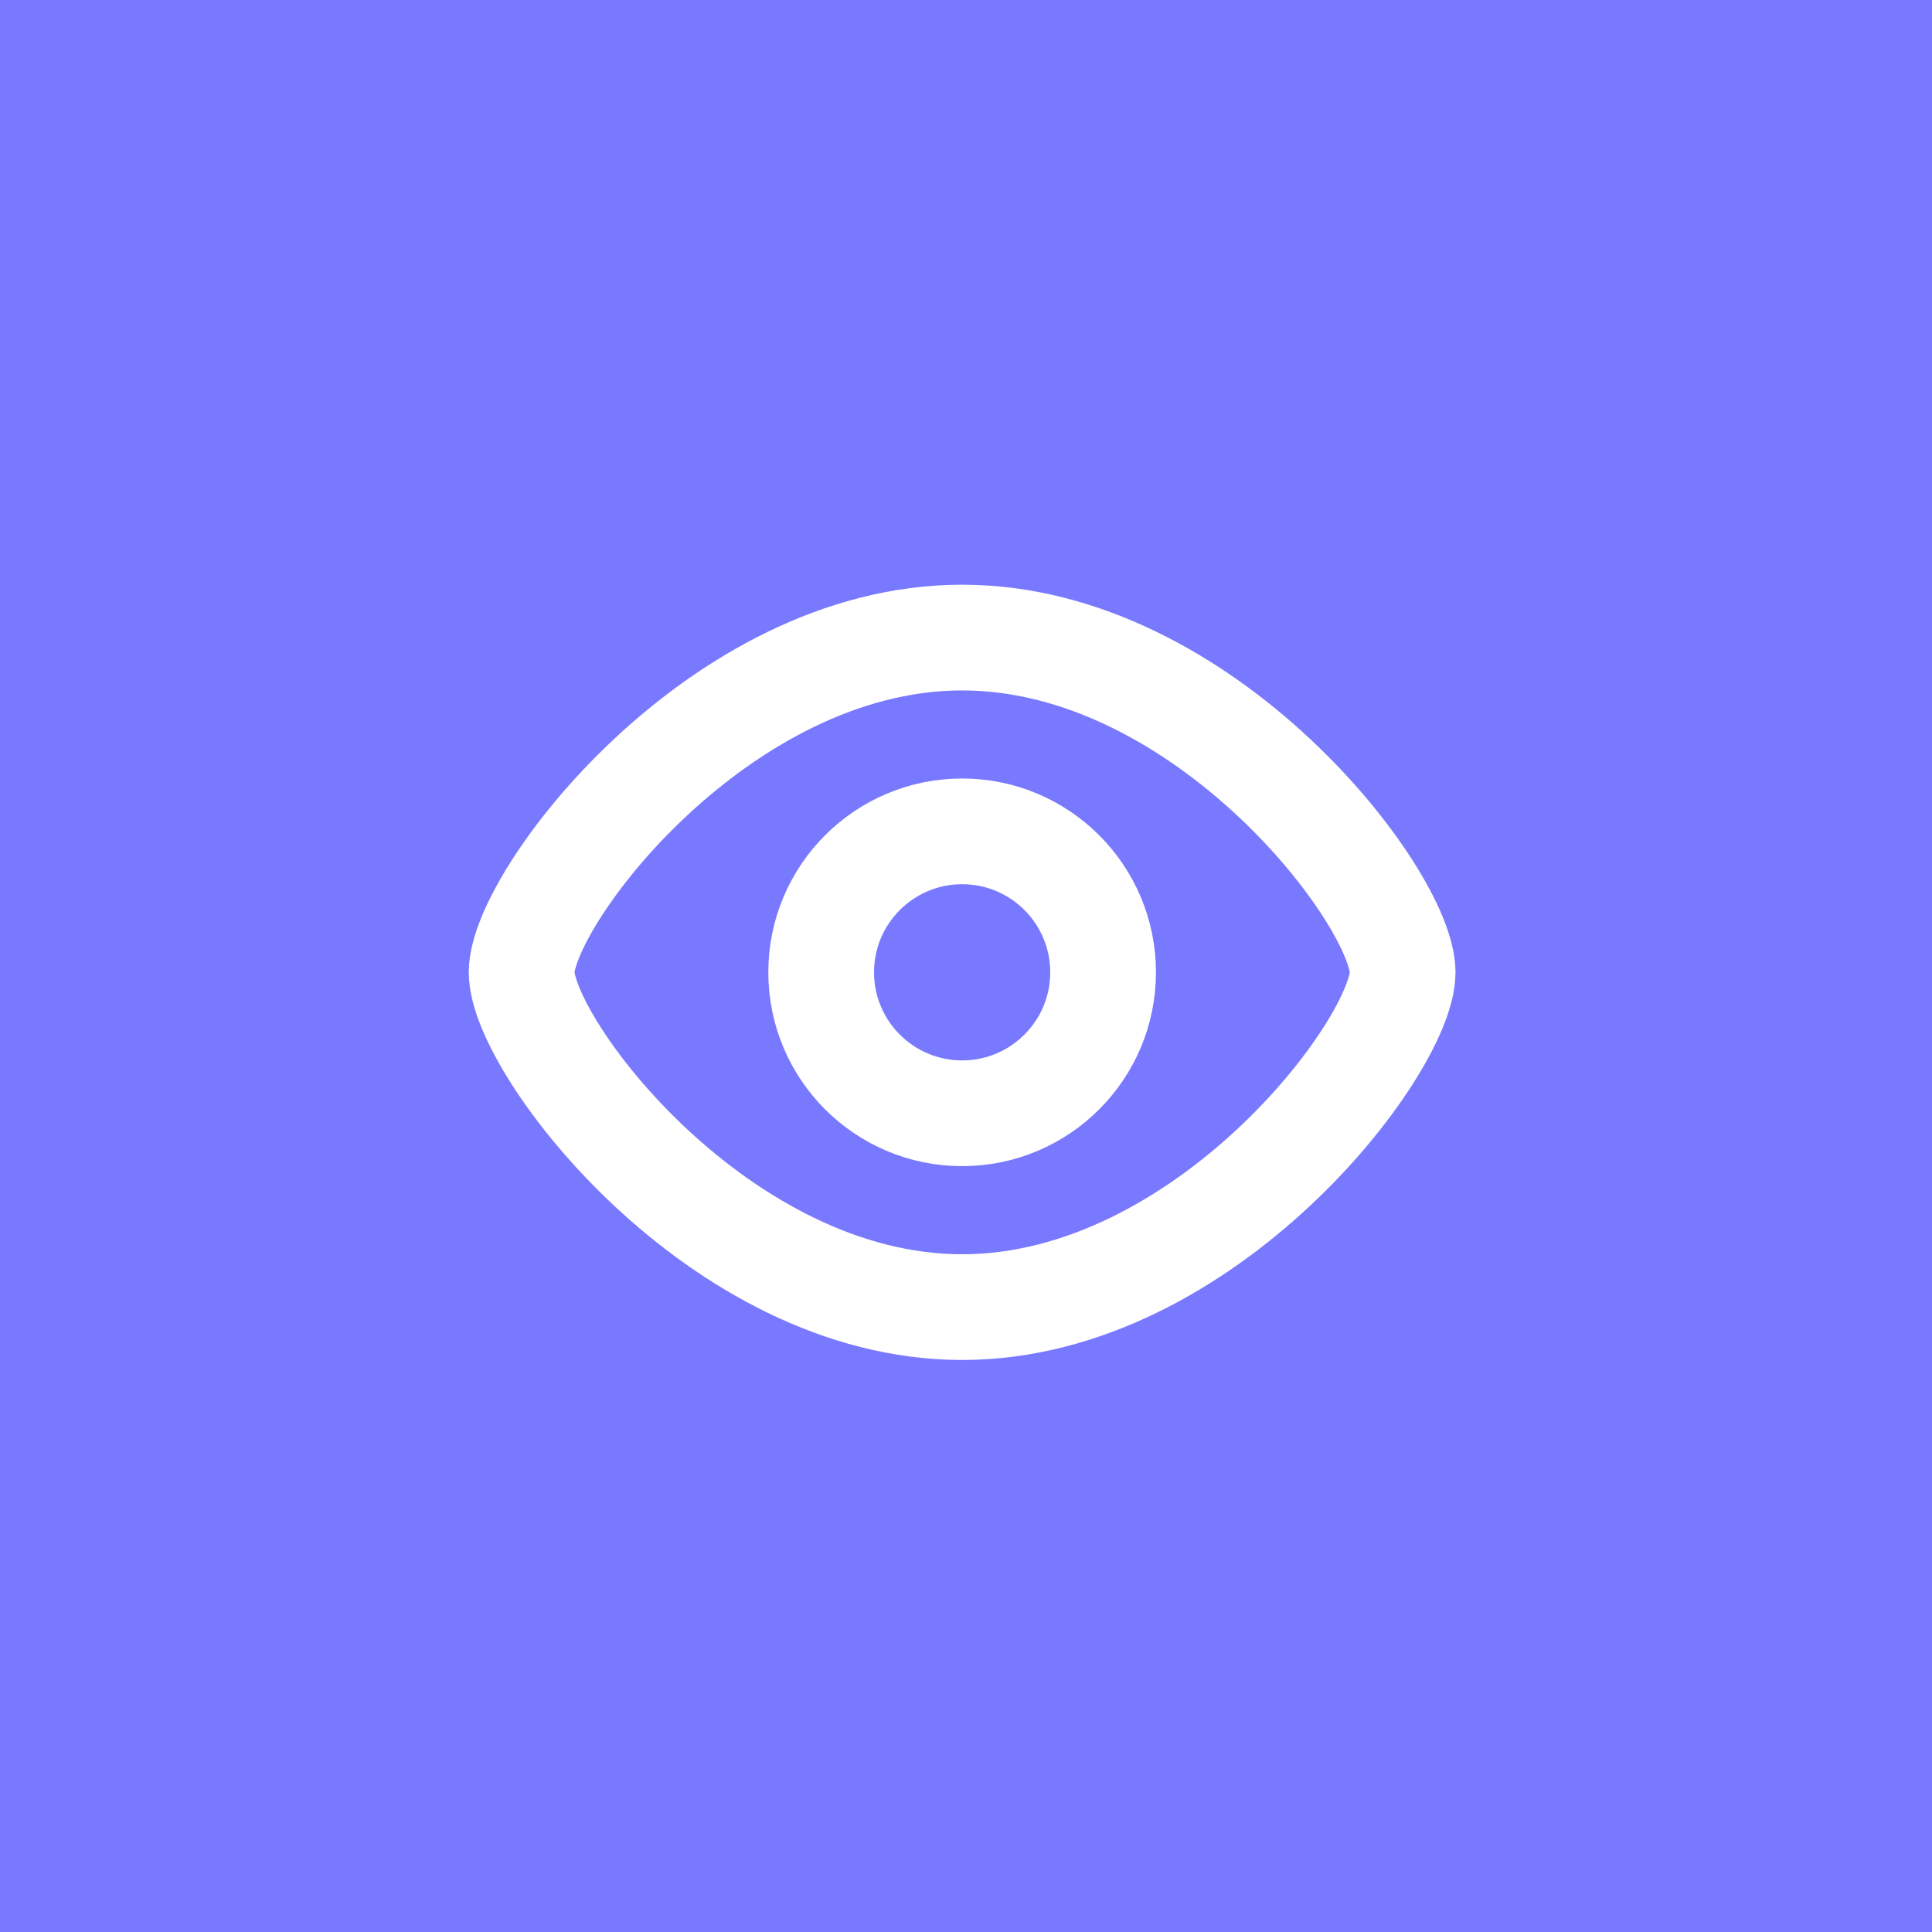
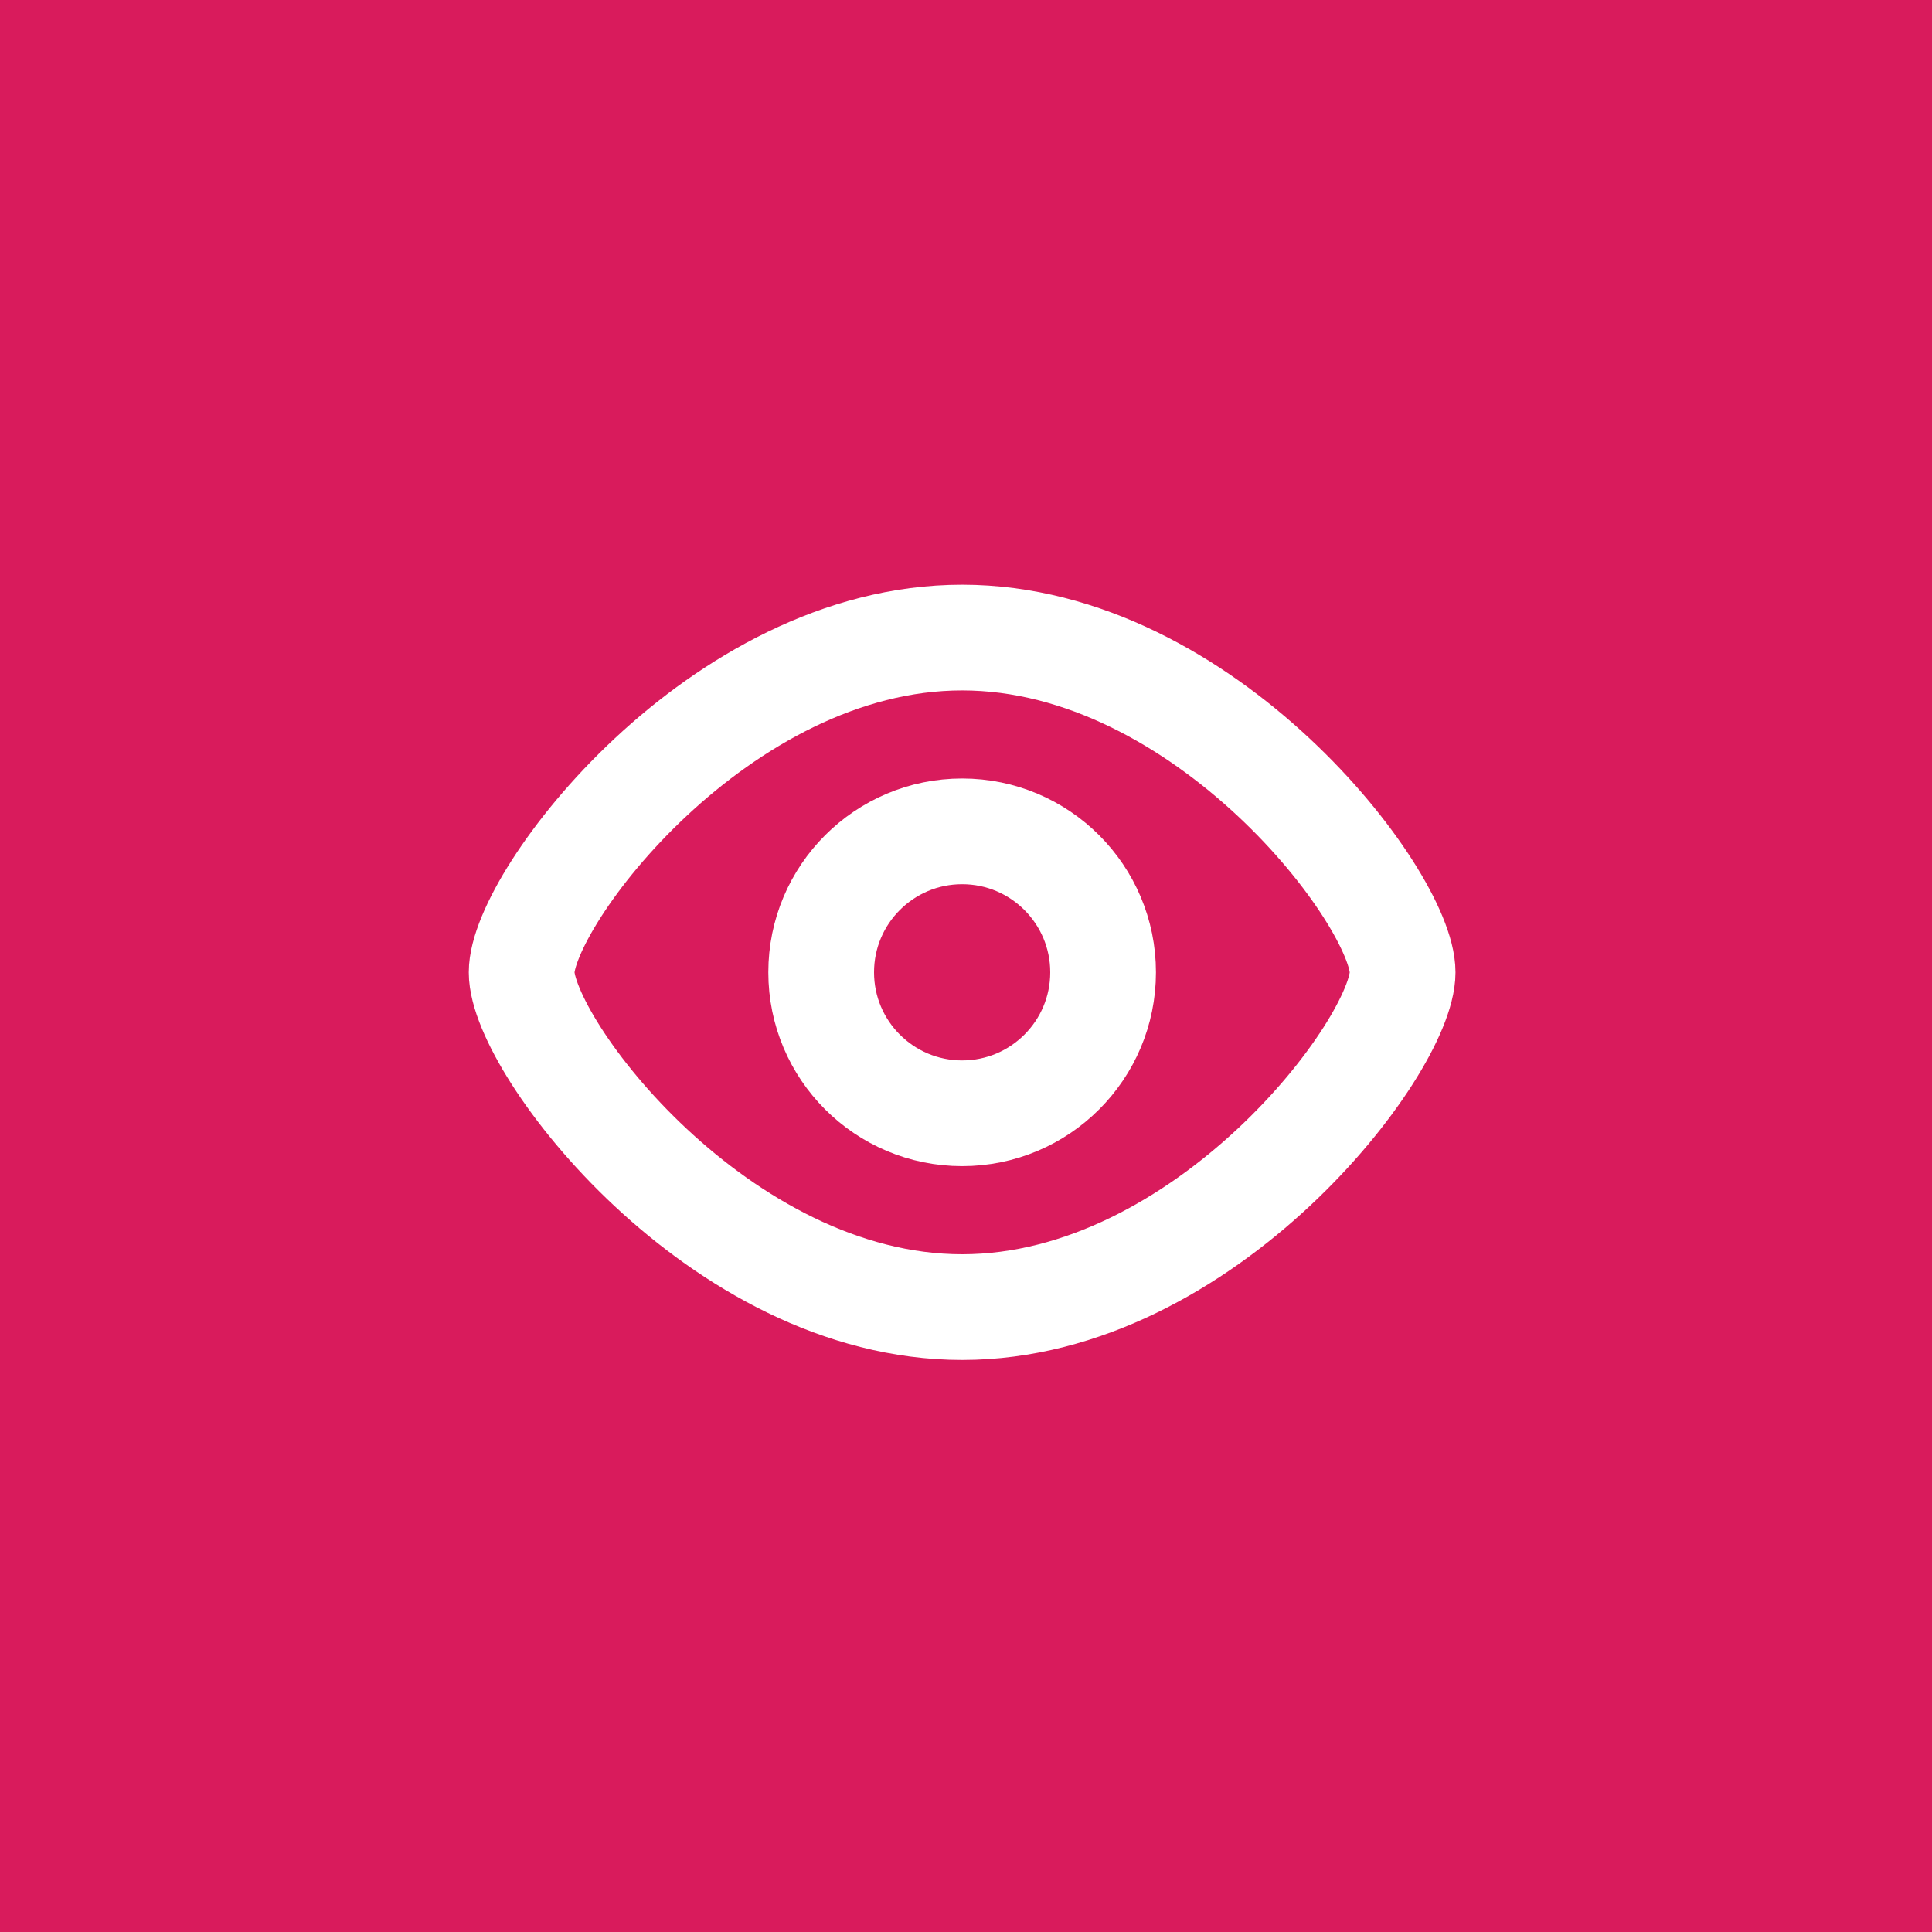
<svg xmlns="http://www.w3.org/2000/svg" width="100" height="100" viewBox="0 0 100 100" fill="none">
-   <rect width="100" height="100" fill="#7979FF" />
+   <rect width="100" height="100" fill="#D91B5C" />
  <path d="M72.6 50.328C72.6 54.159 62.392 67.656 49.8 67.656C37.208 67.656 27 54.159 27 50.328C27 46.497 37.208 33 49.8 33C62.392 33 72.6 46.497 72.6 50.328Z" stroke="white" stroke-width="5.472" stroke-linejoin="round" />
  <path d="M49.8 57.623C53.829 57.623 57.096 54.357 57.096 50.327C57.096 46.298 53.829 43.031 49.8 43.031C45.77 43.031 42.504 46.298 42.504 50.327C42.504 54.357 45.77 57.623 49.8 57.623Z" stroke="white" stroke-width="5.472" stroke-linecap="round" stroke-linejoin="round" />
</svg>
